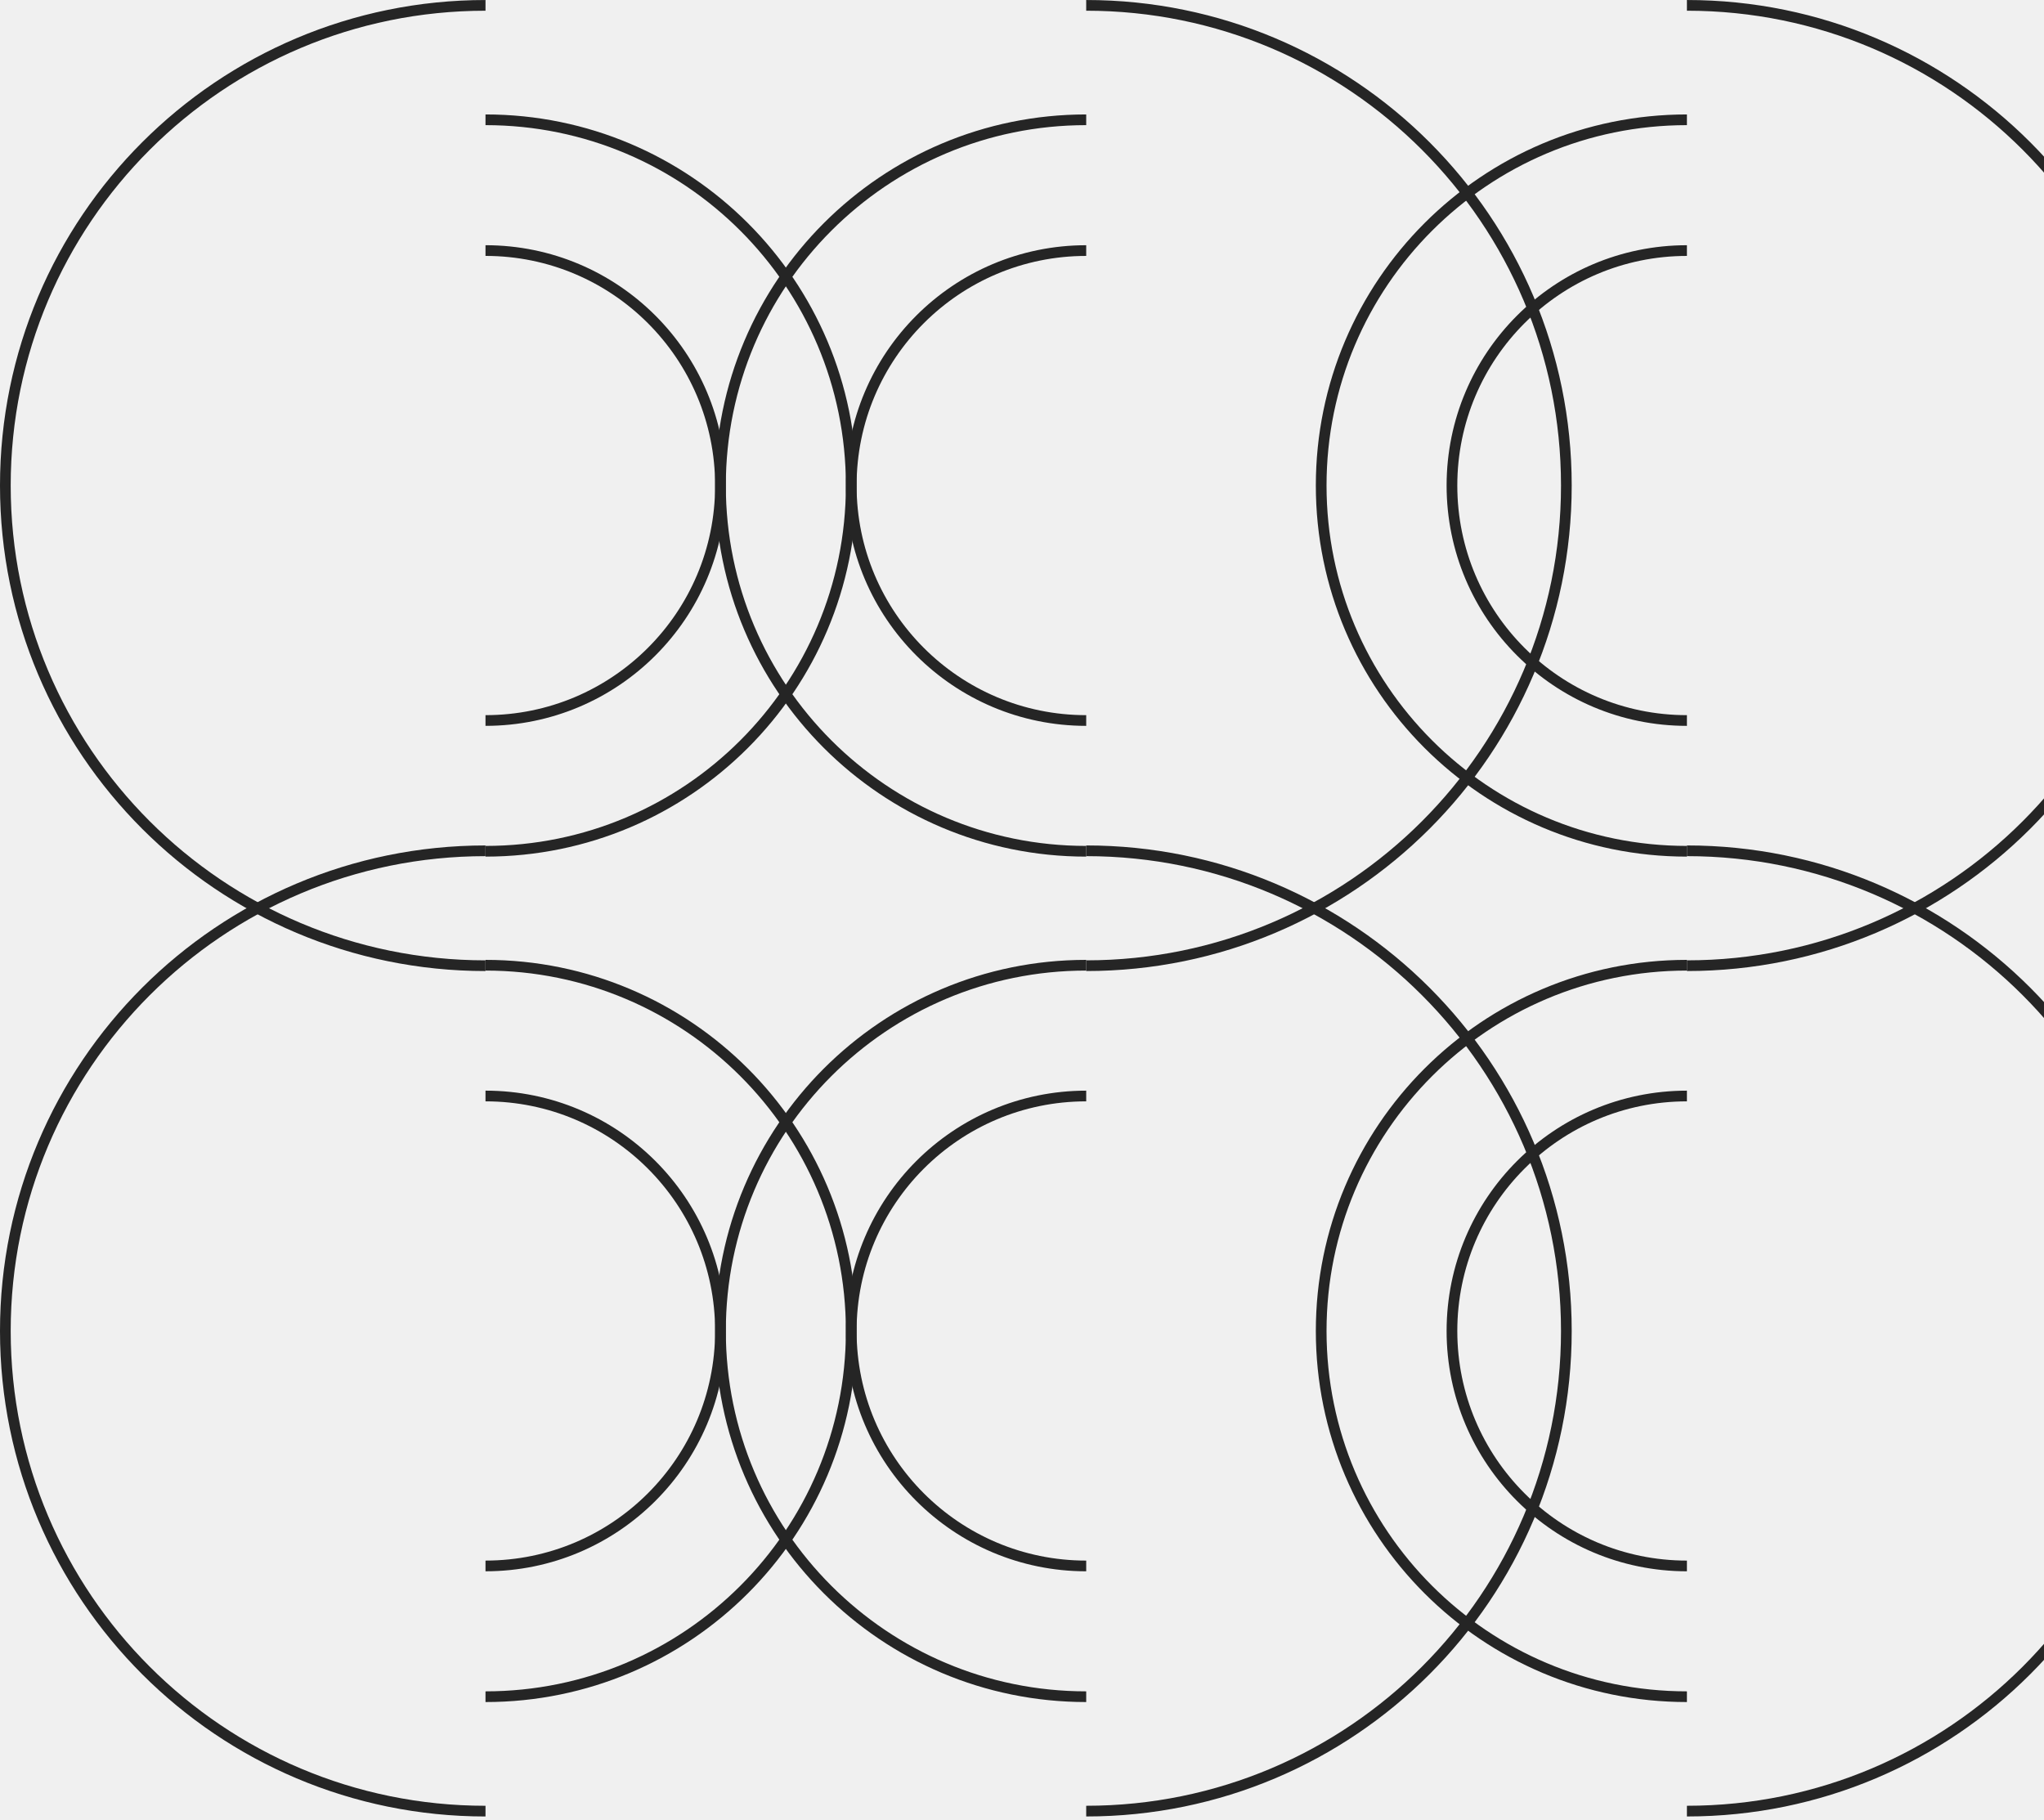
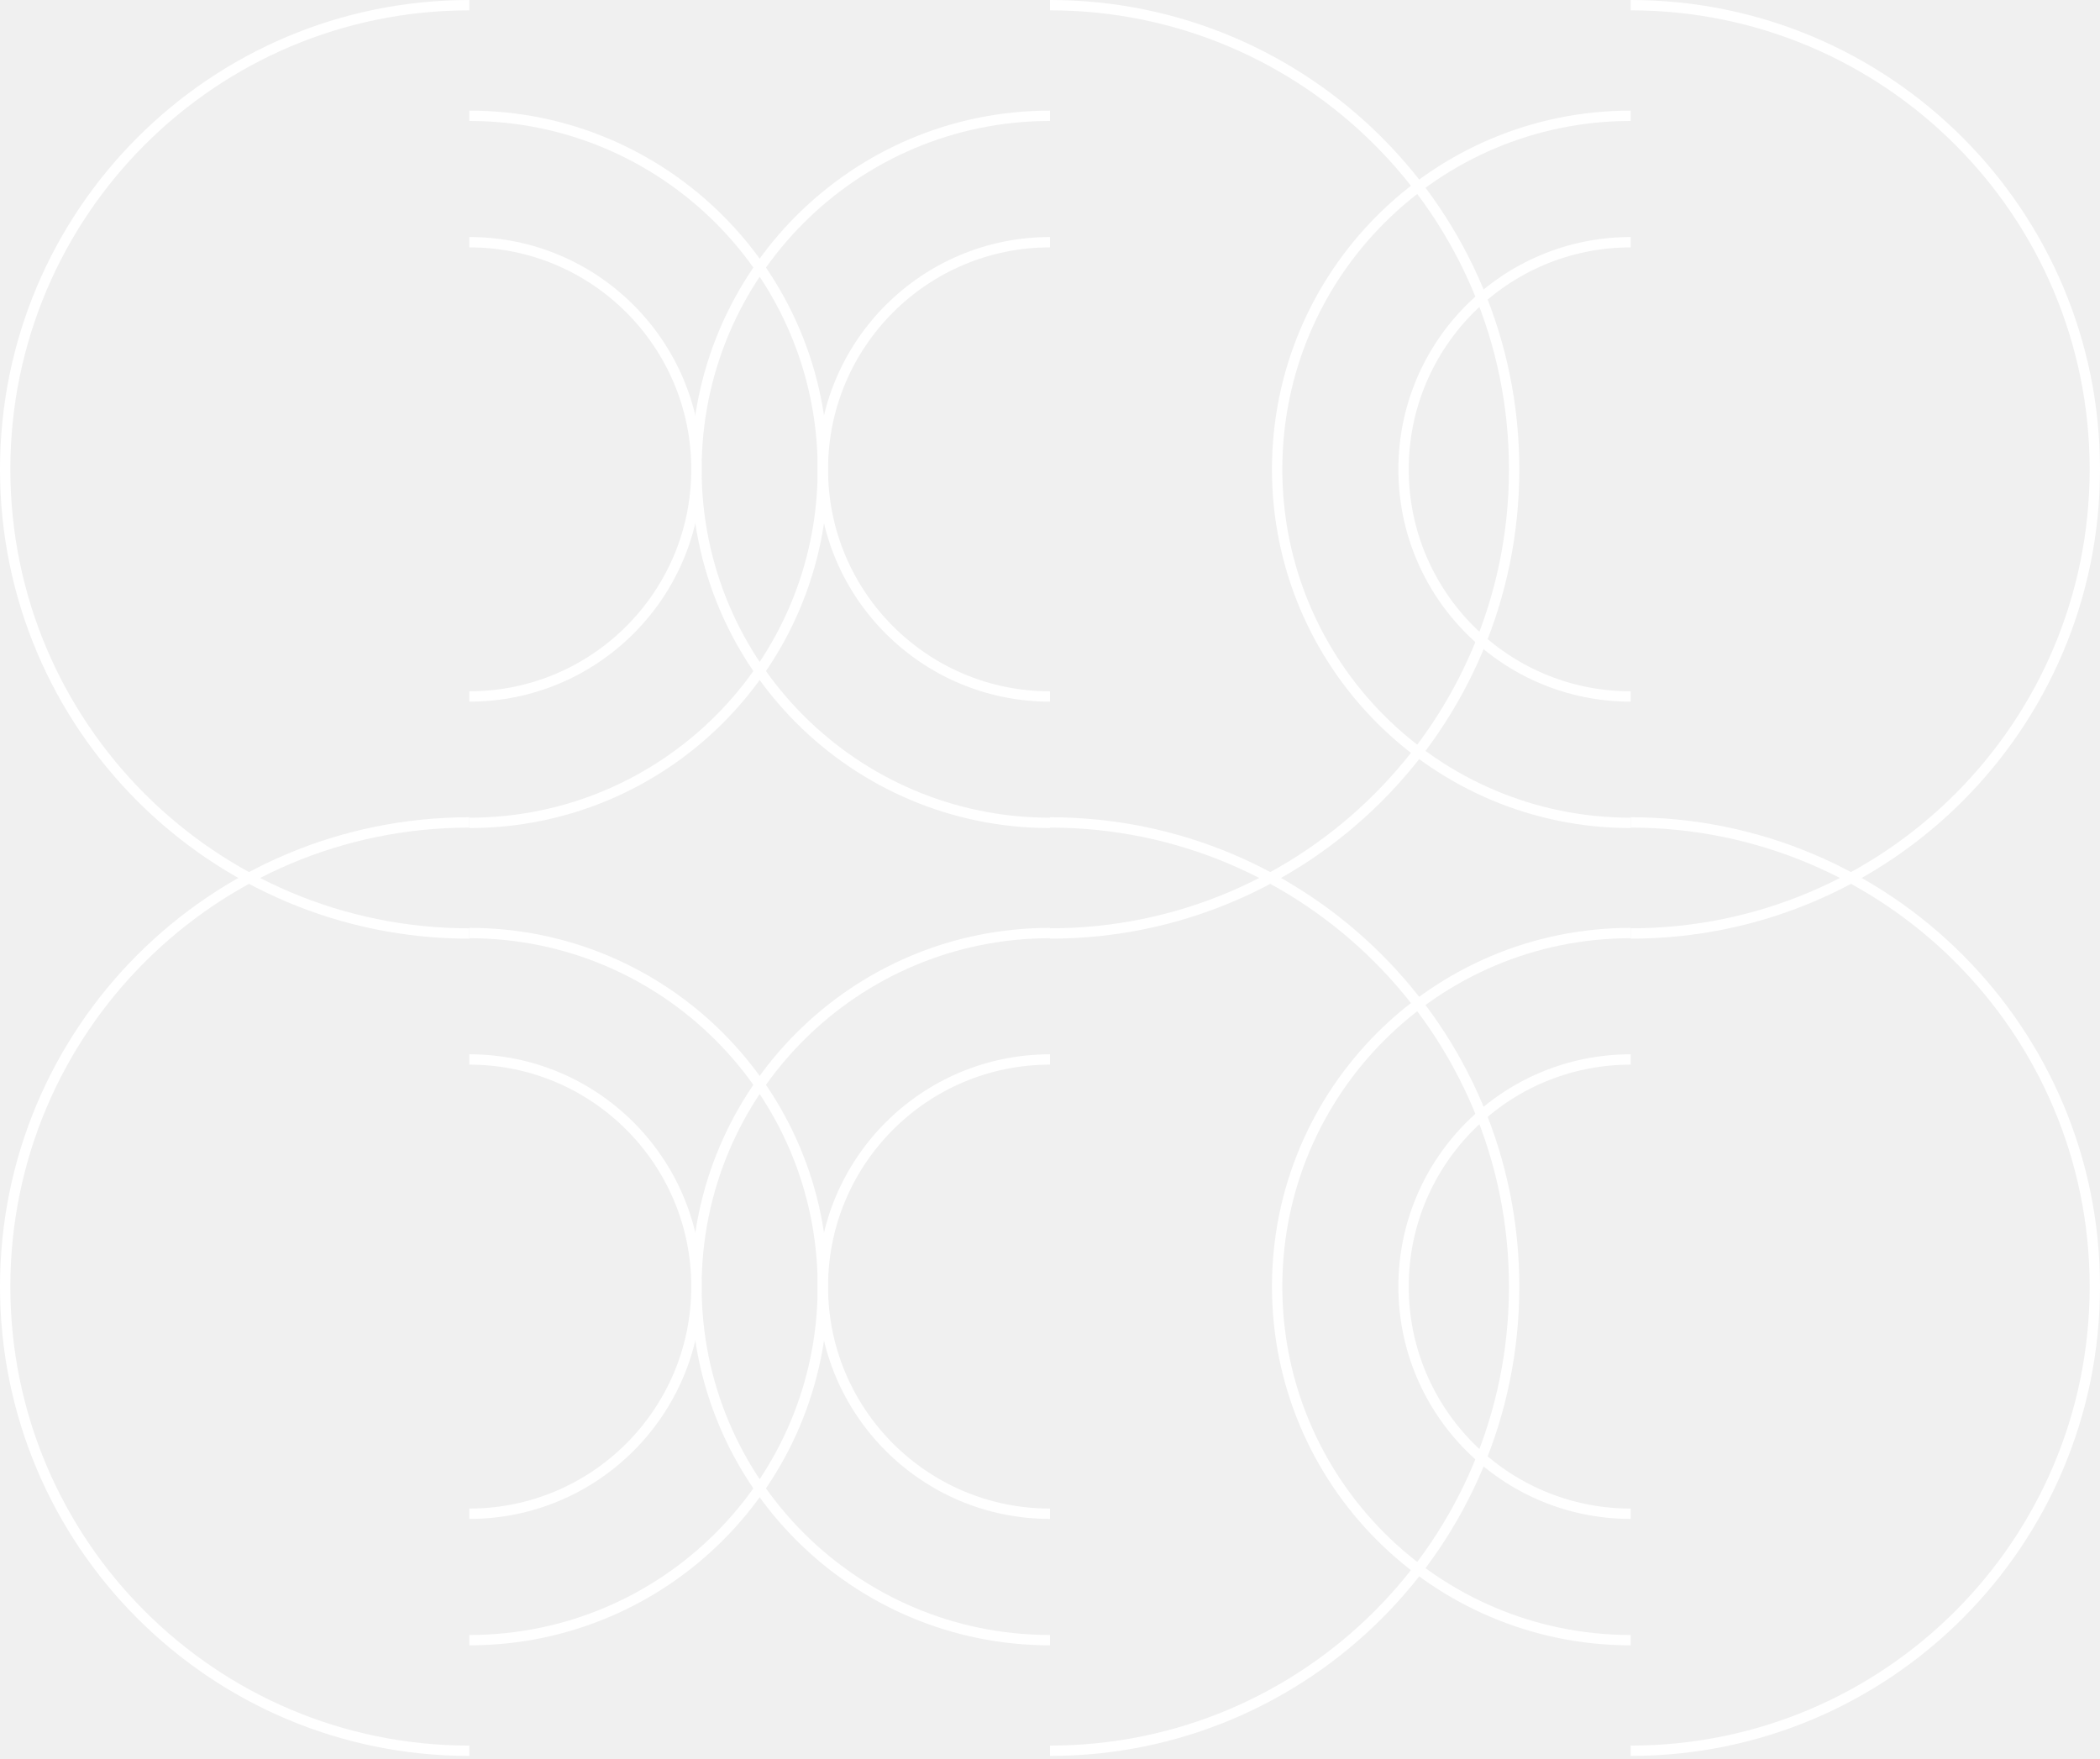
- <svg xmlns="http://www.w3.org/2000/svg" width="382" height="340" viewBox="0 0 382 340" fill="none">
-   <path d="M90.735 180.475C41.176 180.475 1 140.299 1 90.739C1 41.18 41.176 1.004 90.735 1.004" stroke="#252525" stroke-width="2" />
-   <path d="M202.999 1.002C252.559 1.002 292.734 41.178 292.734 90.737C292.734 140.297 252.558 180.473 202.999 180.473" stroke="#252525" stroke-width="2" />
-   <path d="M315.265 1.002C364.824 1.002 405 41.178 405 90.737C405 140.297 364.824 180.473 315.265 180.473" stroke="#252525" stroke-width="2" />
-   <path d="M90.734 159.09C128.484 159.09 159.086 128.488 159.086 90.738C159.086 52.989 128.484 22.387 90.734 22.387" stroke="#252525" stroke-width="2" />
-   <path d="M203 22.387C165.25 22.387 134.648 52.989 134.648 90.738C134.648 128.488 165.25 159.09 203 159.09" stroke="#252525" stroke-width="2" />
-   <path d="M315.266 22.387C277.516 22.387 246.914 52.989 246.914 90.738C246.914 128.488 277.516 159.09 315.266 159.09" stroke="#252525" stroke-width="2" />
-   <path d="M90.734 46.826C114.987 46.826 134.647 66.487 134.647 90.739C134.647 114.992 114.987 134.652 90.734 134.652" stroke="#252525" stroke-width="2" />
-   <path d="M203 134.654C178.747 134.654 159.087 114.994 159.087 90.741C159.087 66.489 178.747 46.828 203 46.828" stroke="#252525" stroke-width="2" />
-   <path d="M315.266 134.654C291.013 134.654 271.353 114.994 271.353 90.741C271.353 66.489 291.013 46.828 315.266 46.828" stroke="#252525" stroke-width="2" />
-   <path d="M90.735 338.475C41.176 338.475 1 298.299 1 248.739C1 199.18 41.176 159.004 90.735 159.004" stroke="#252525" stroke-width="2" />
-   <path d="M202.999 159.002C252.559 159.002 292.734 199.178 292.734 248.737C292.734 298.297 252.558 338.473 202.999 338.473" stroke="#252525" stroke-width="2" />
-   <path d="M315.265 159.002C364.824 159.002 405 199.178 405 248.737C405 298.297 364.824 338.473 315.265 338.473" stroke="#252525" stroke-width="2" />
-   <path d="M90.734 317.09C128.484 317.09 159.086 286.488 159.086 248.738C159.086 210.989 128.484 180.387 90.734 180.387" stroke="#252525" stroke-width="2" />
-   <path d="M203 180.387C165.25 180.387 134.648 210.989 134.648 248.738C134.648 286.488 165.25 317.09 203 317.09" stroke="#252525" stroke-width="2" />
-   <path d="M315.266 180.387C277.516 180.387 246.914 210.989 246.914 248.738C246.914 286.488 277.516 317.09 315.266 317.09" stroke="#252525" stroke-width="2" />
-   <path d="M90.734 204.826C114.987 204.826 134.647 224.487 134.647 248.739C134.647 272.992 114.987 292.652 90.734 292.652" stroke="#252525" stroke-width="2" />
-   <path d="M203 292.654C178.747 292.654 159.087 272.994 159.087 248.741C159.087 224.489 178.747 204.828 203 204.828" stroke="#252525" stroke-width="2" />
-   <path d="M315.266 292.654C291.013 292.654 271.353 272.994 271.353 248.741C271.353 224.489 291.013 204.828 315.266 204.828" stroke="#252525" stroke-width="2" />
+ <svg xmlns="http://www.w3.org/2000/svg" width="406" height="340" viewBox="0 0 406 340" fill="none">
+   <path d="M90.735 180.473C41.176 180.473 1 140.297 1 90.737C1 41.178 41.176 1.002 90.735 1.002" stroke="white" stroke-width="2" />
+   <path d="M202.999 1C252.559 1 292.734 41.176 292.734 90.735C292.734 140.295 252.558 180.471 202.999 180.471" stroke="white" stroke-width="2" />
+   <path d="M315.265 1C364.824 1 405 41.176 405 90.735C405 140.295 364.824 180.471 315.265 180.471" stroke="white" stroke-width="2" />
+   <path d="M90.734 159.088C128.484 159.088 159.086 128.486 159.086 90.736C159.086 52.987 128.484 22.385 90.734 22.385" stroke="white" stroke-width="2" />
+   <path d="M203 22.385C165.25 22.385 134.648 52.987 134.648 90.736C134.648 128.486 165.25 159.088 203 159.088" stroke="white" stroke-width="2" />
+   <path d="M315.266 22.385C277.516 22.385 246.914 52.987 246.914 90.736C246.914 128.486 277.516 159.088 315.266 159.088" stroke="white" stroke-width="2" />
+   <path d="M90.734 46.824C114.987 46.824 134.647 66.485 134.647 90.737C134.647 114.99 114.987 134.65 90.734 134.65" stroke="white" stroke-width="2" />
+   <path d="M203 134.652C178.747 134.652 159.087 114.992 159.087 90.739C159.087 66.487 178.747 46.826 203 46.826" stroke="white" stroke-width="2" />
+   <path d="M315.266 134.652C291.013 134.652 271.353 114.992 271.353 90.739C271.353 66.487 291.013 46.826 315.266 46.826" stroke="white" stroke-width="2" />
+   <path d="M90.735 338.473C41.176 338.473 1 298.297 1 248.737C1 199.178 41.176 159.002 90.735 159.002" stroke="white" stroke-width="2" />
+   <path d="M202.999 159C252.559 159 292.734 199.176 292.734 248.735C292.734 298.295 252.558 338.471 202.999 338.471" stroke="white" stroke-width="2" />
+   <path d="M315.265 159C364.824 159 405 199.176 405 248.735C405 298.295 364.824 338.471 315.265 338.471" stroke="white" stroke-width="2" />
+   <path d="M90.734 317.088C128.484 317.088 159.086 286.486 159.086 248.736C159.086 210.987 128.484 180.385 90.734 180.385" stroke="white" stroke-width="2" />
+   <path d="M203 180.385C165.25 180.385 134.648 210.987 134.648 248.736C134.648 286.486 165.25 317.088 203 317.088" stroke="white" stroke-width="2" />
+   <path d="M315.266 180.385C277.516 180.385 246.914 210.987 246.914 248.736C246.914 286.486 277.516 317.088 315.266 317.088" stroke="white" stroke-width="2" />
+   <path d="M90.734 204.824C114.987 204.824 134.647 224.485 134.647 248.737C134.647 272.99 114.987 292.65 90.734 292.65" stroke="white" stroke-width="2" />
+   <path d="M203 292.652C178.747 292.652 159.087 272.992 159.087 248.739C159.087 224.487 178.747 204.826 203 204.826" stroke="white" stroke-width="2" />
+   <path d="M315.266 292.652C291.013 292.652 271.353 272.992 271.353 248.739C271.353 224.487 291.013 204.826 315.266 204.826" stroke="white" stroke-width="2" />
</svg>
